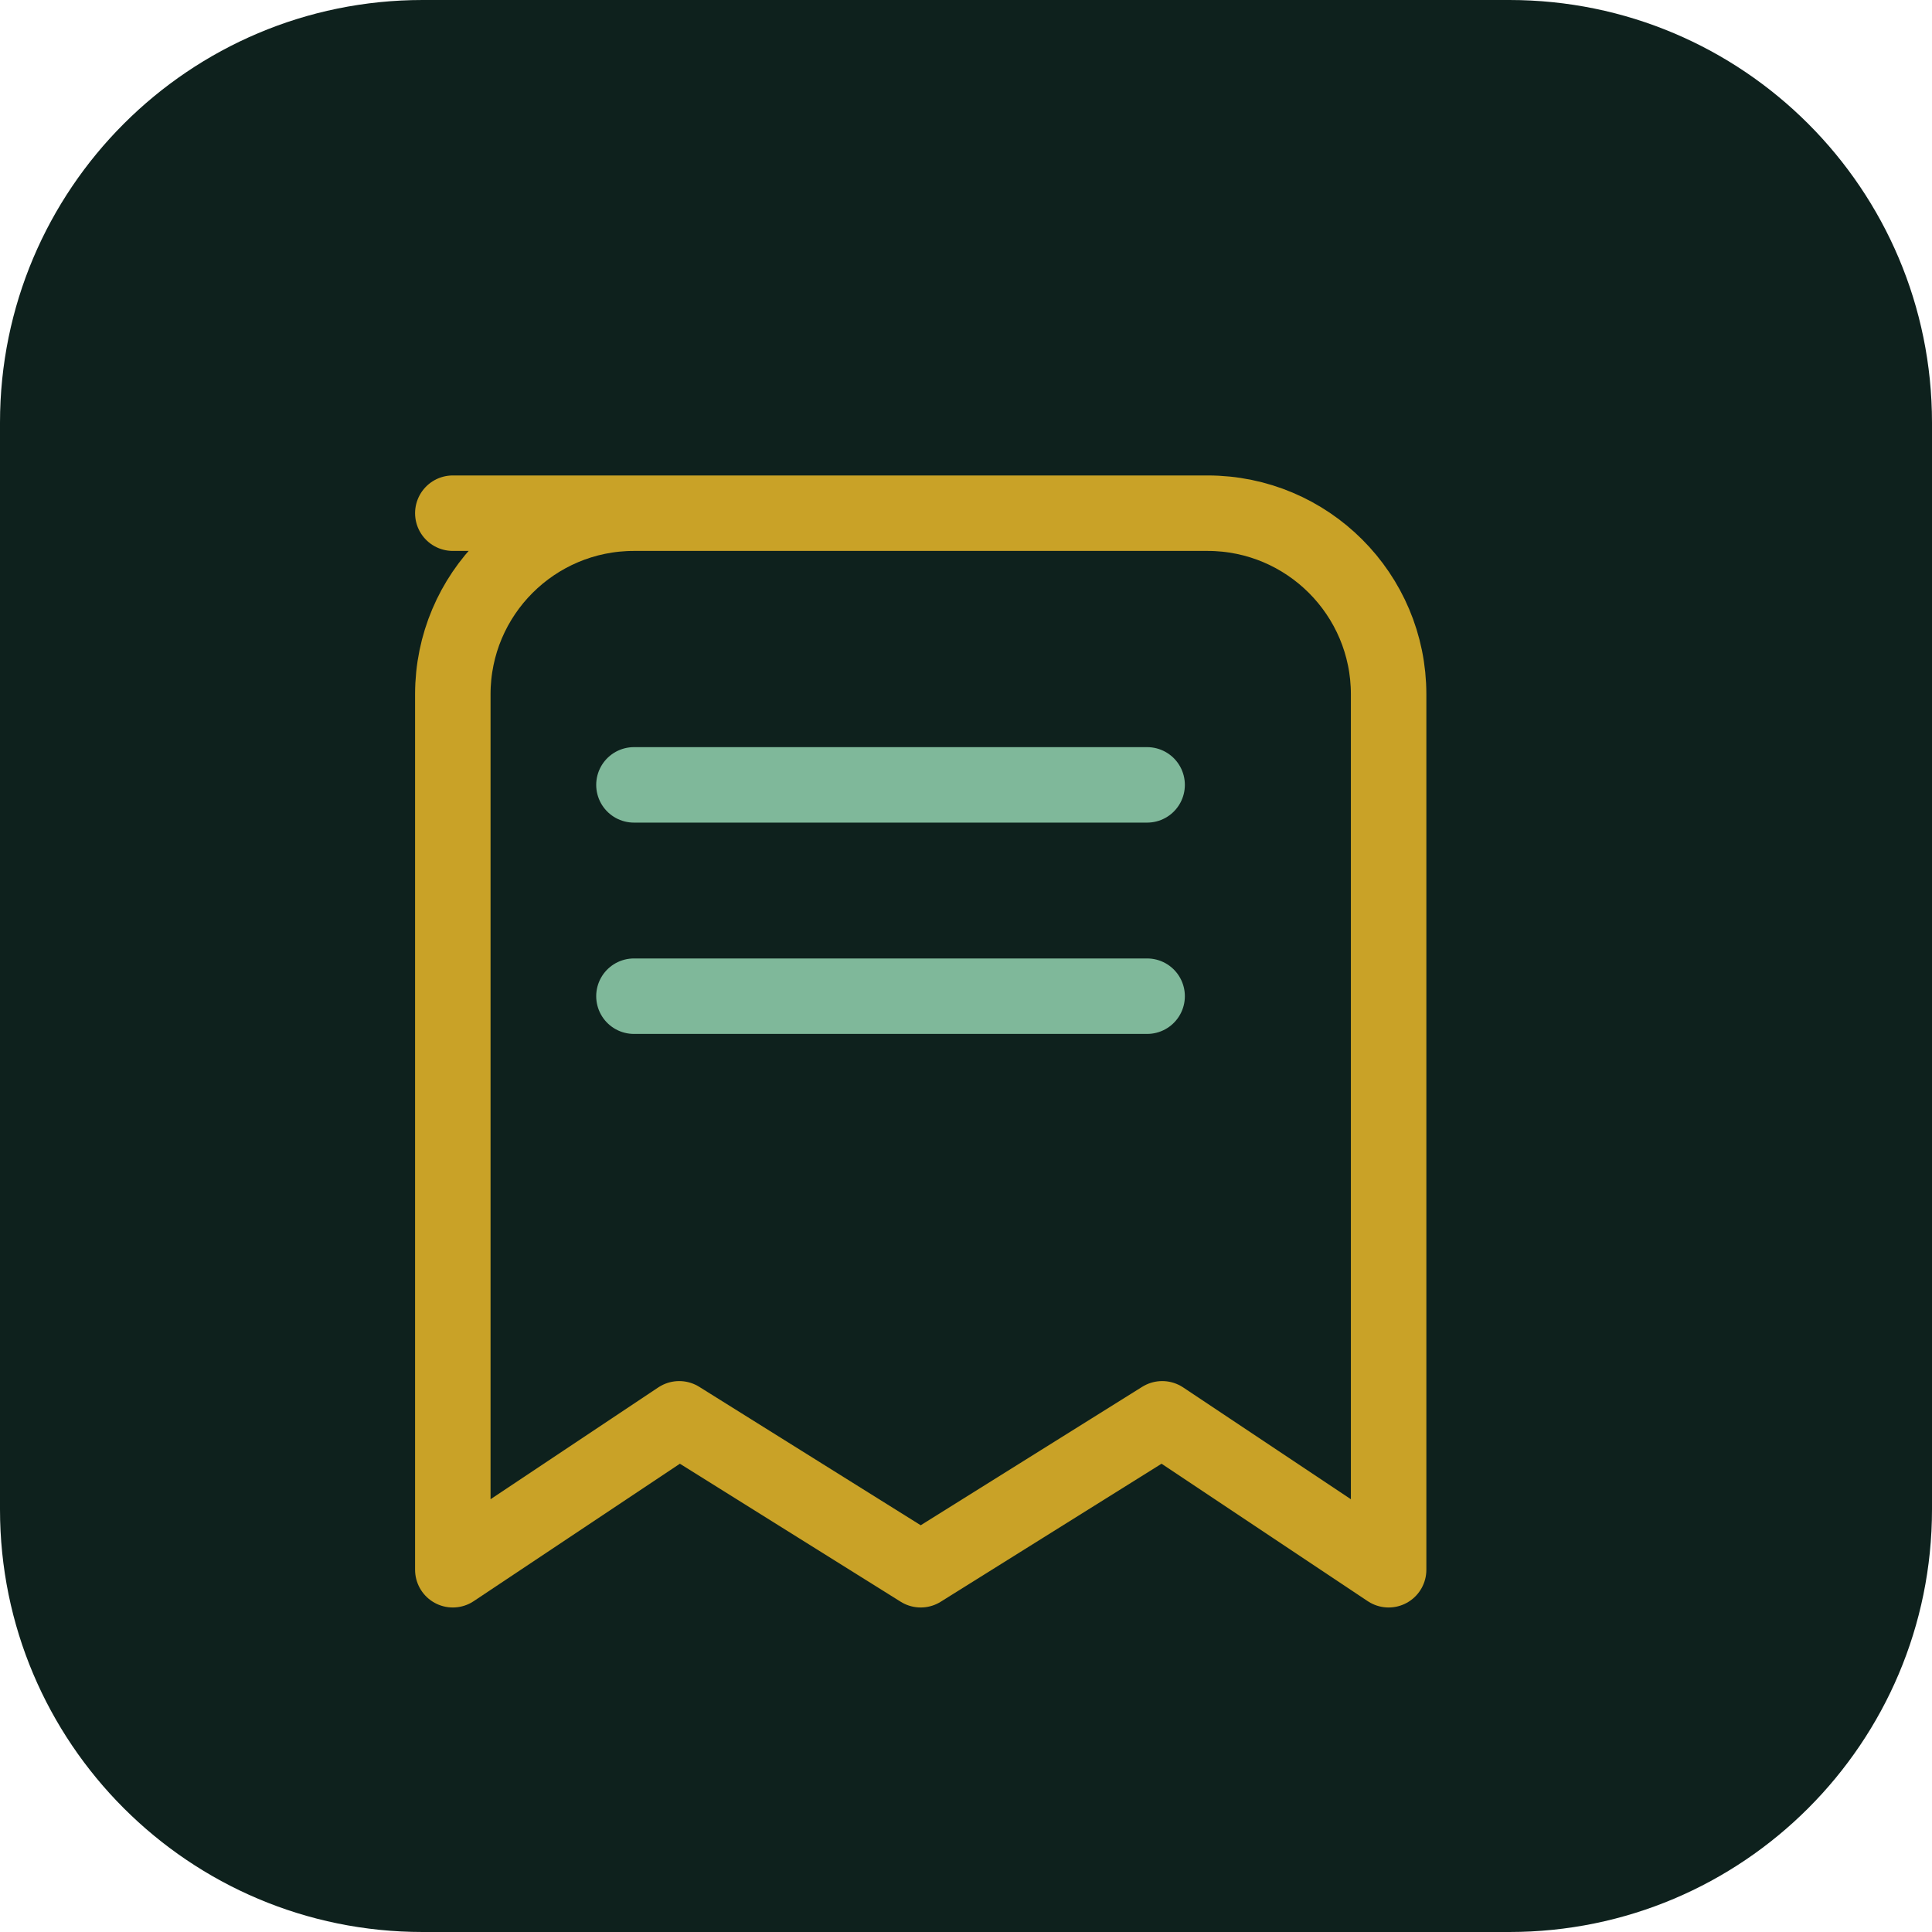
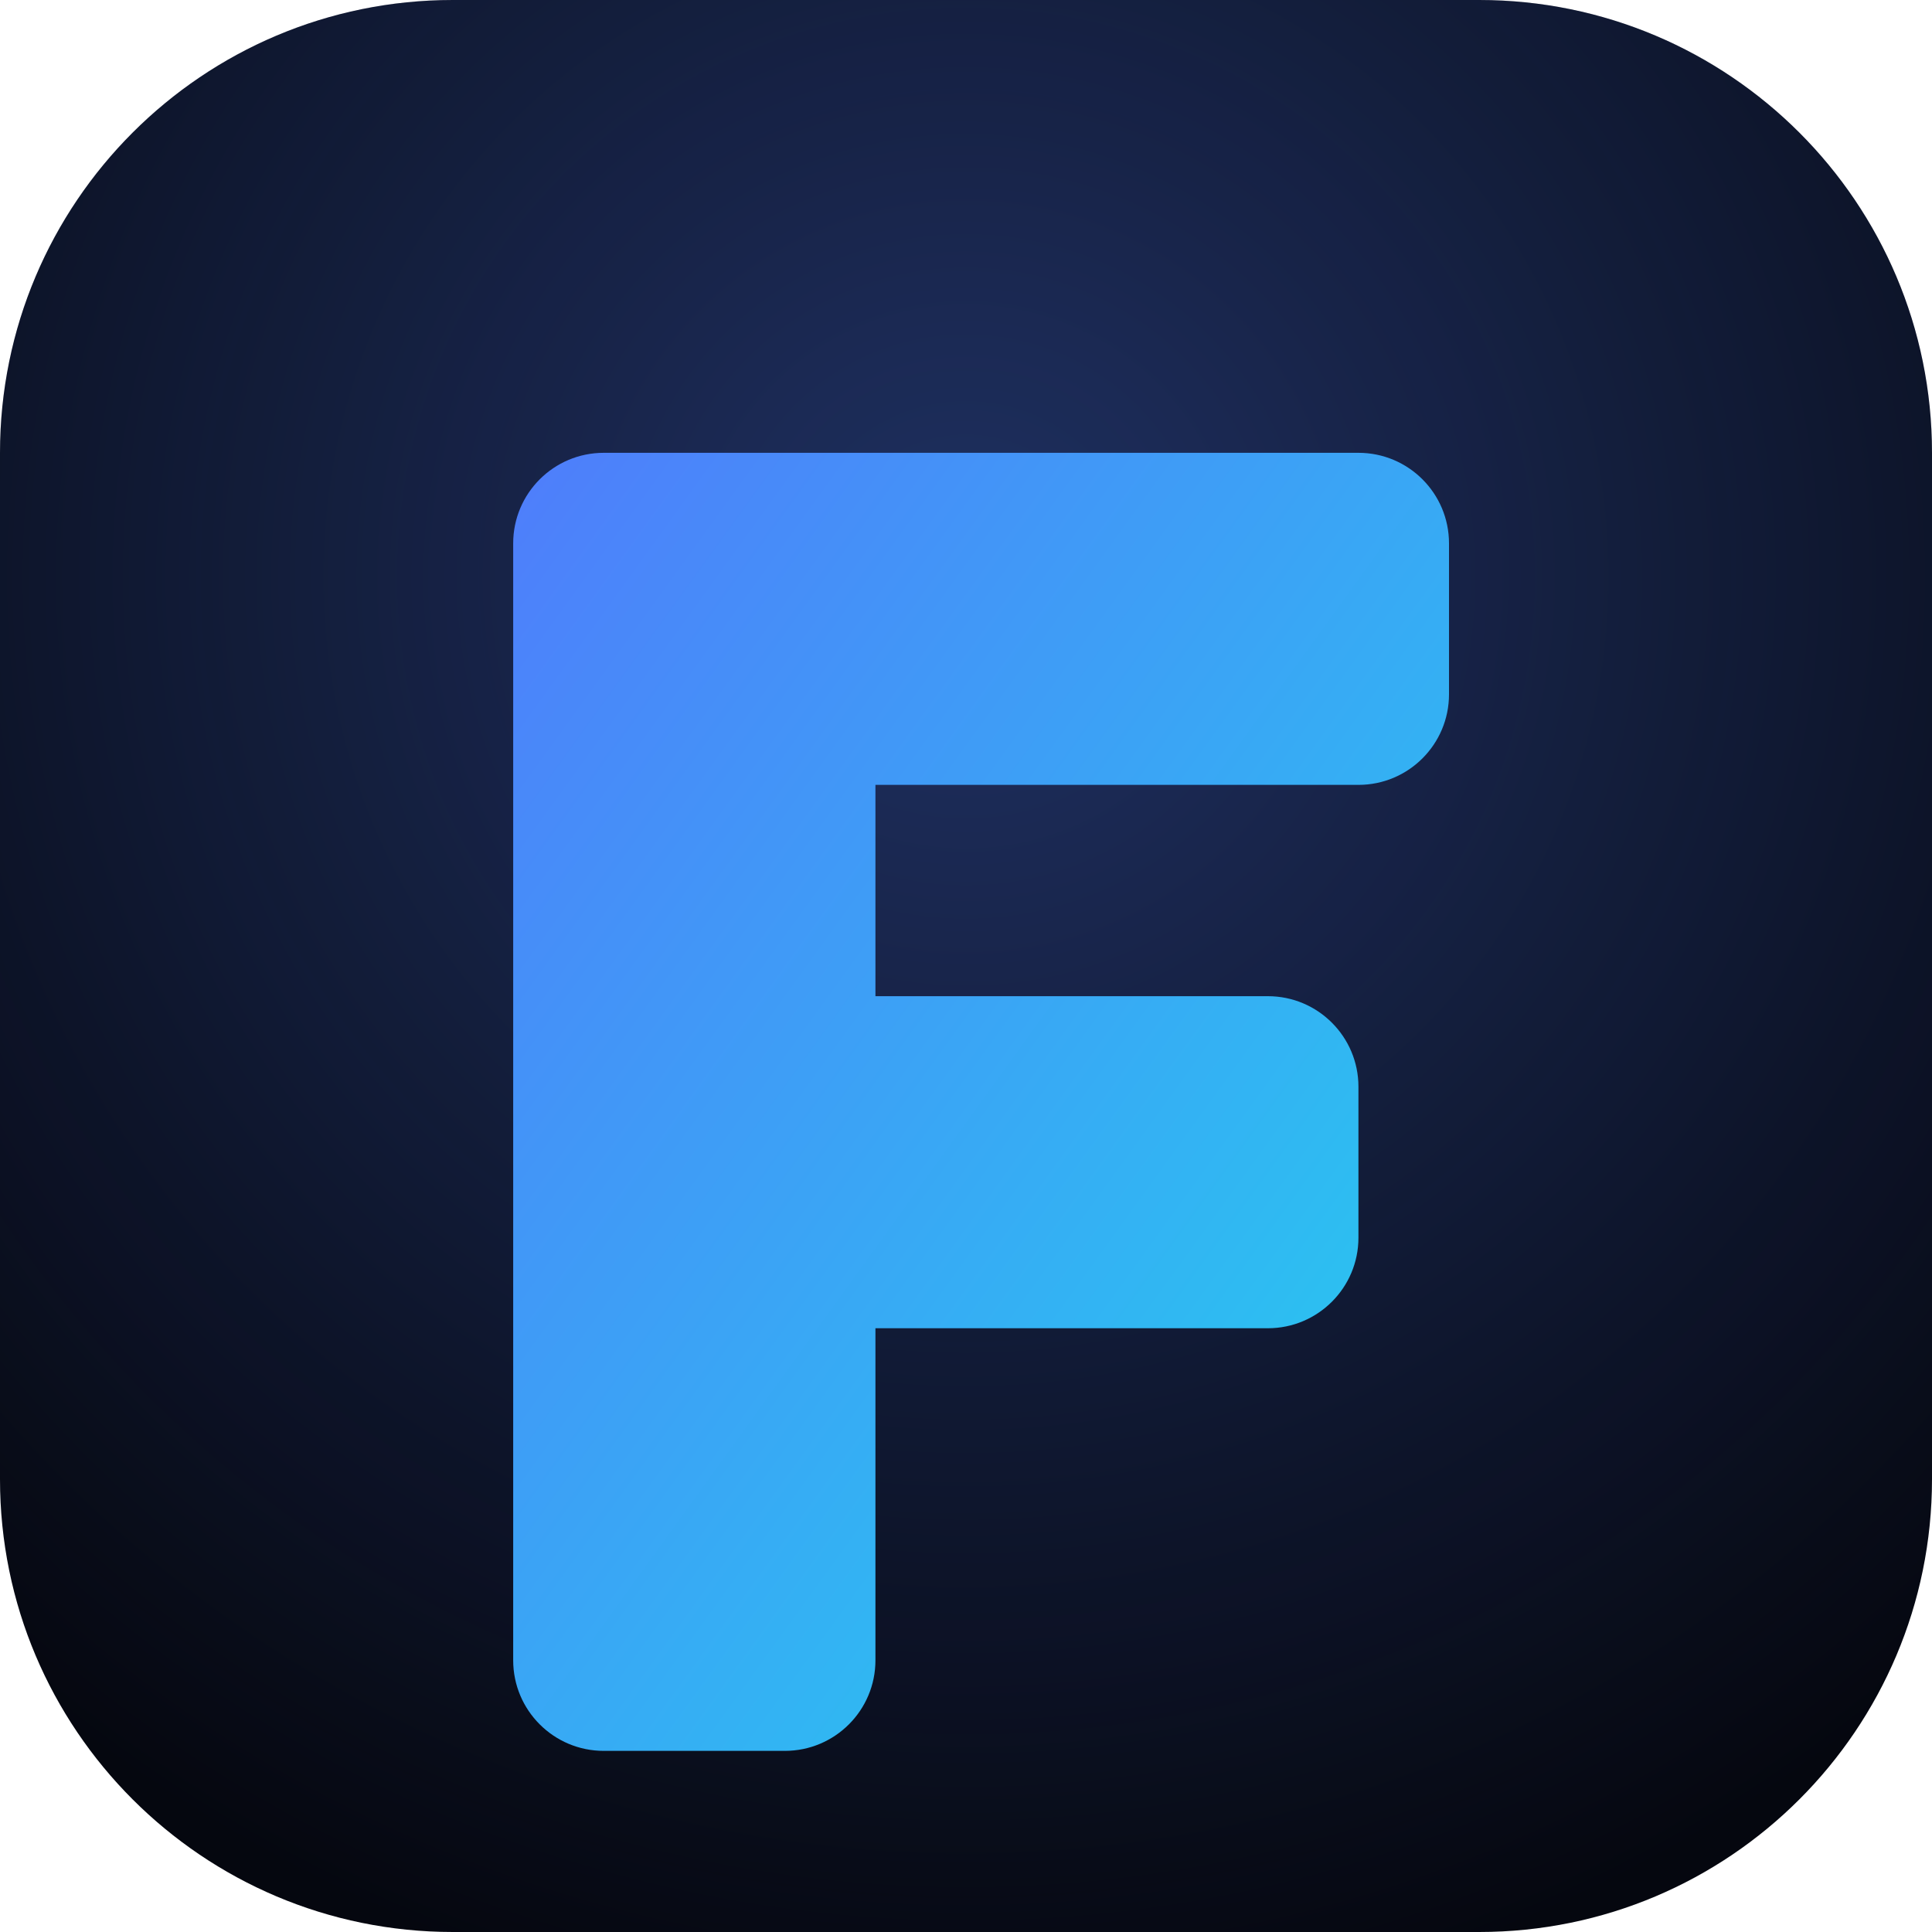
<svg xmlns="http://www.w3.org/2000/svg" viewBox="0 0 128 128">
-   <rect width="128" height="128" rx="28" fill="#0e211d" />
-   <path d="M30 34h50a12 12 0 0 1 12 12v58l-15-10-16 10-16-10-15 10V46a12 12 0 0 1 12-12Z" fill="none" stroke="#c9a227" stroke-width="5" stroke-linejoin="round" />
-   <path d="M42 52h34M42 66h34" stroke="#7fb89a" stroke-width="5" stroke-linecap="round" />
+   <defs>
+     <linearGradient id="fgrad" x1="0" y1="0" x2="1" y2="1">
+       <stop offset="0%" stop-color="#4f7dfb" />
+       <stop offset="100%" stop-color="#22d3ee" />
+     </linearGradient>
+     <radialGradient id="glow" cx="50%" cy="30%" r="75%">
+       <stop offset="0%" stop-color="#4f7dfb" stop-opacity="0.35" />
+       <stop offset="100%" stop-color="#4f7dfb" stop-opacity="0" />
+     </radialGradient>
+   </defs>
+   <rect width="128" height="128" rx="30" fill="#05070f" />
+   <rect width="128" height="128" rx="30" fill="url(#glow)" />
+   <path d="M40 30h50a6 6 0 0 1 6 6v10a6 6 0 0 1-6 6H58v14h26a6 6 0 0 1 6 6v10a6 6 0 0 1-6 6H58v22a6 6 0 0 1-6 6H40a6 6 0 0 1-6-6V36a6 6 0 0 1 6-6Z" fill="url(#fgrad)" />
</svg>
